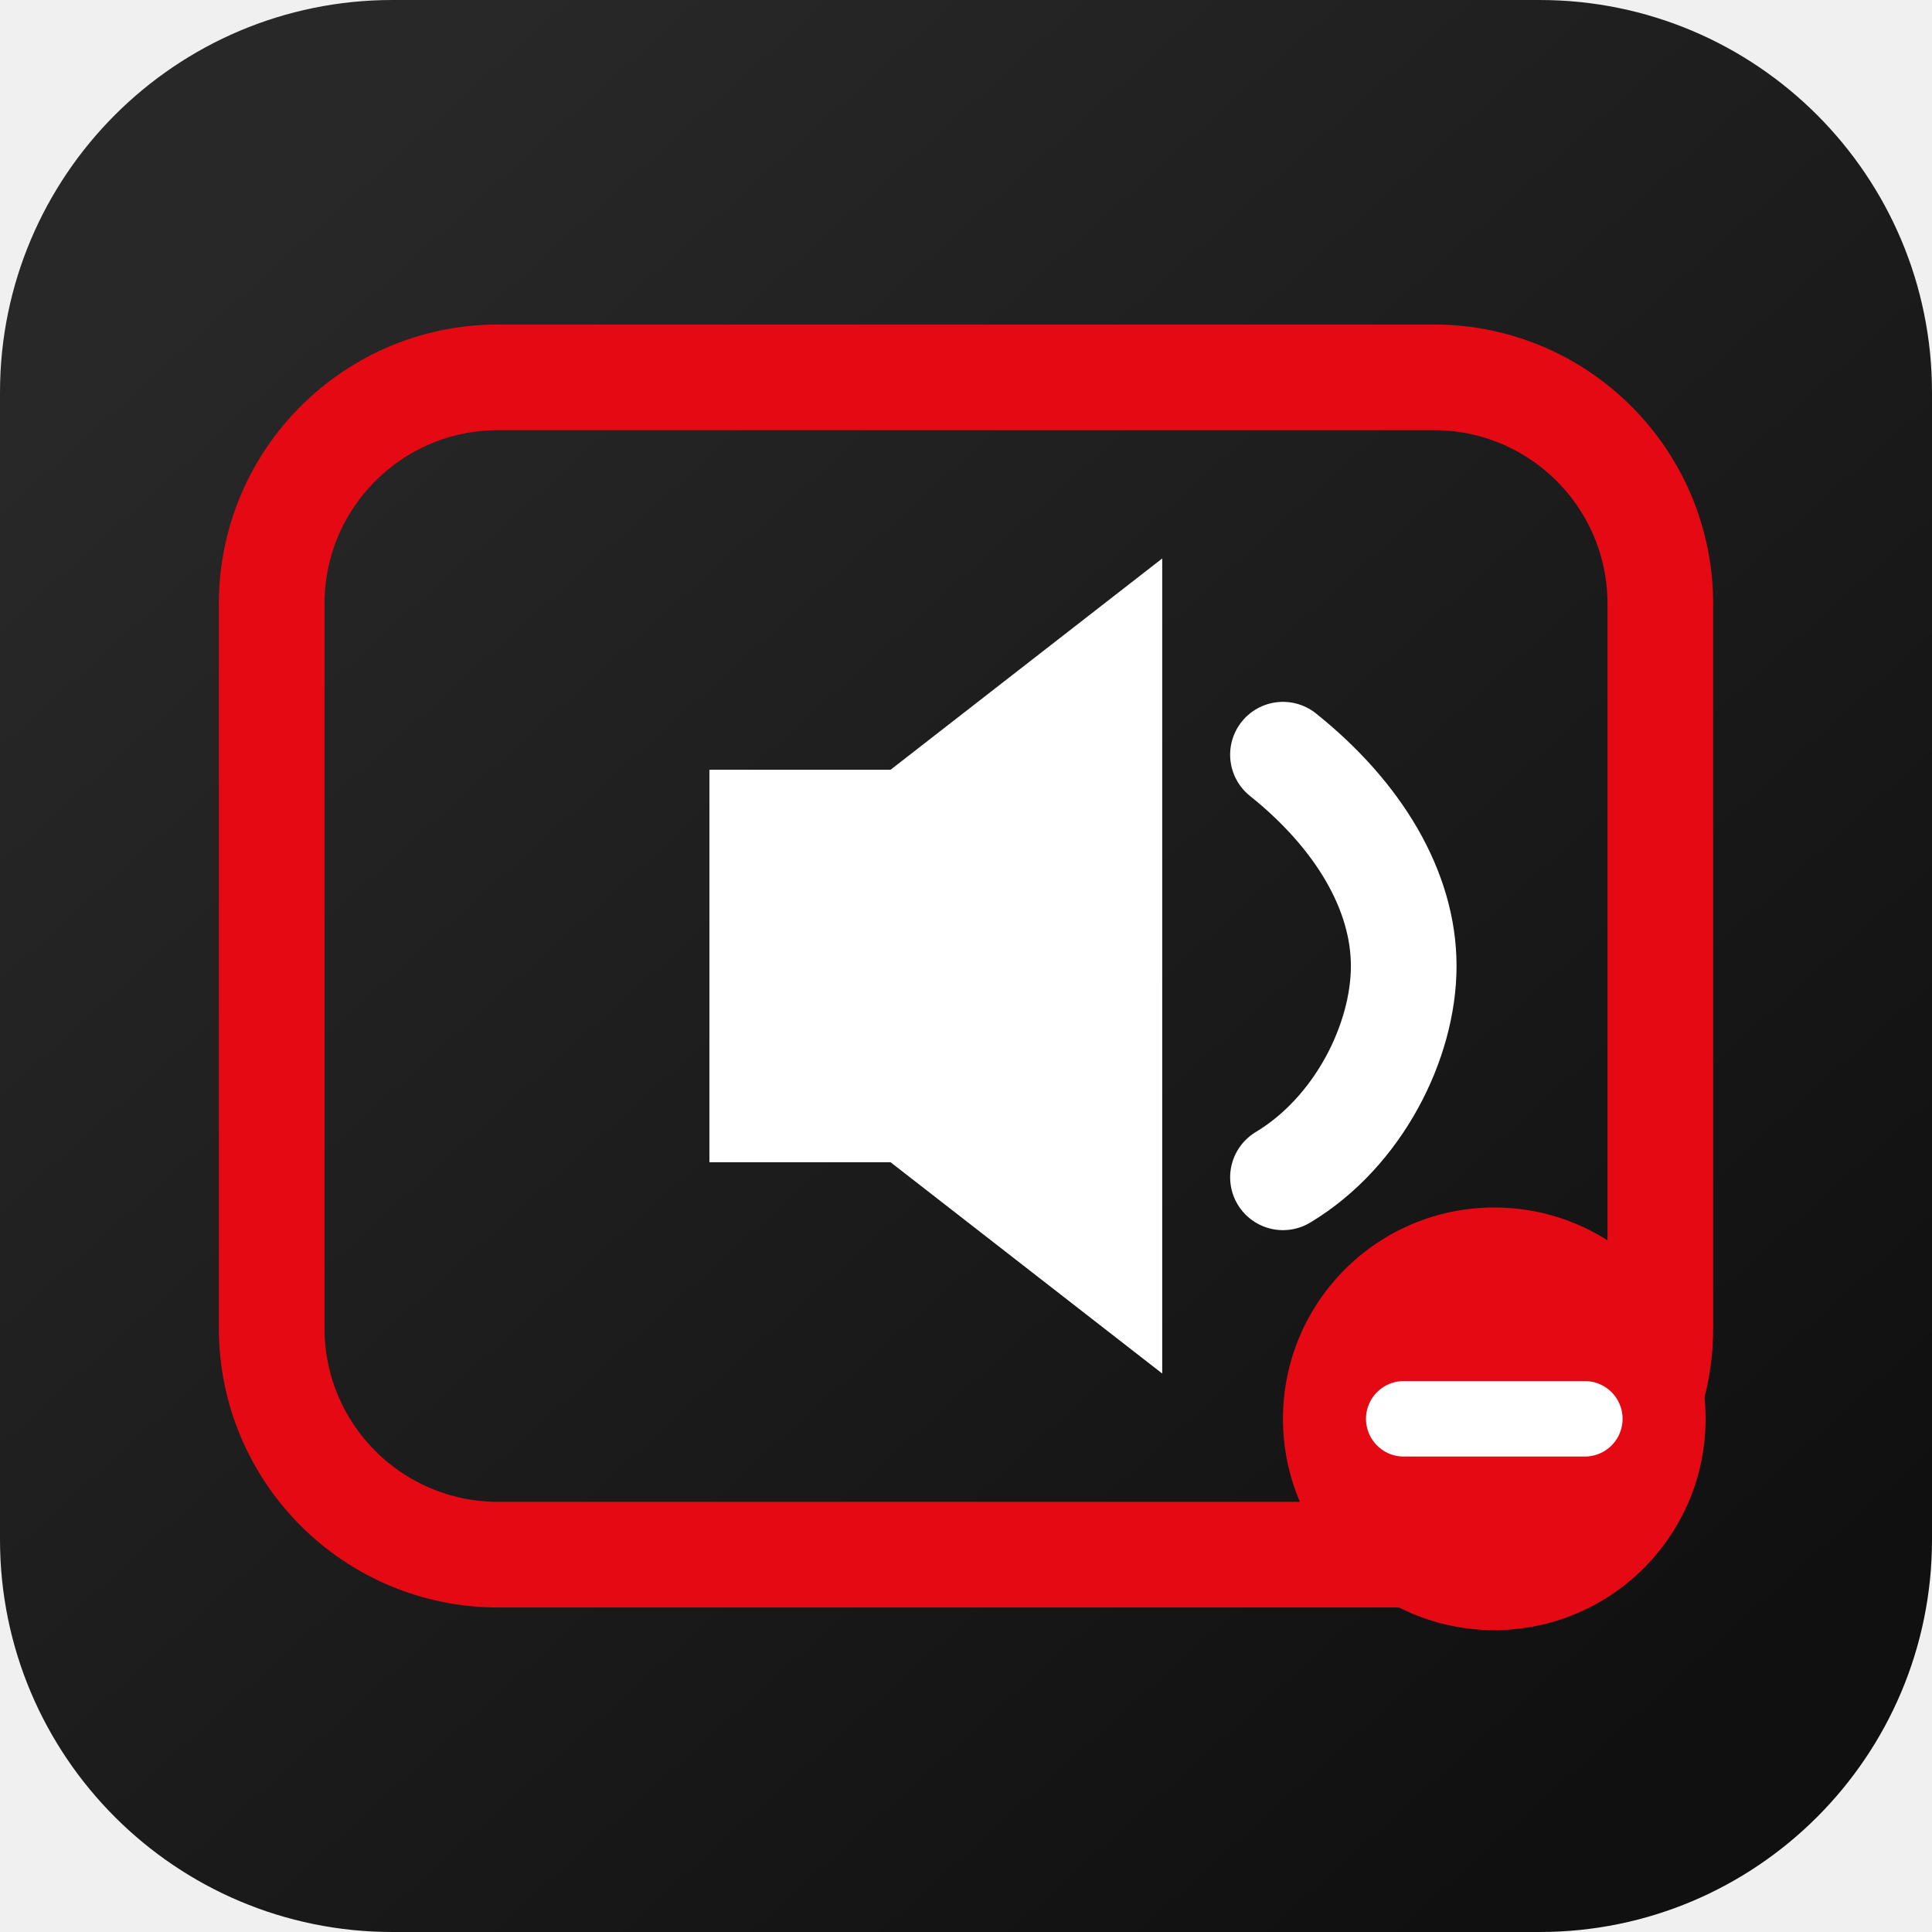
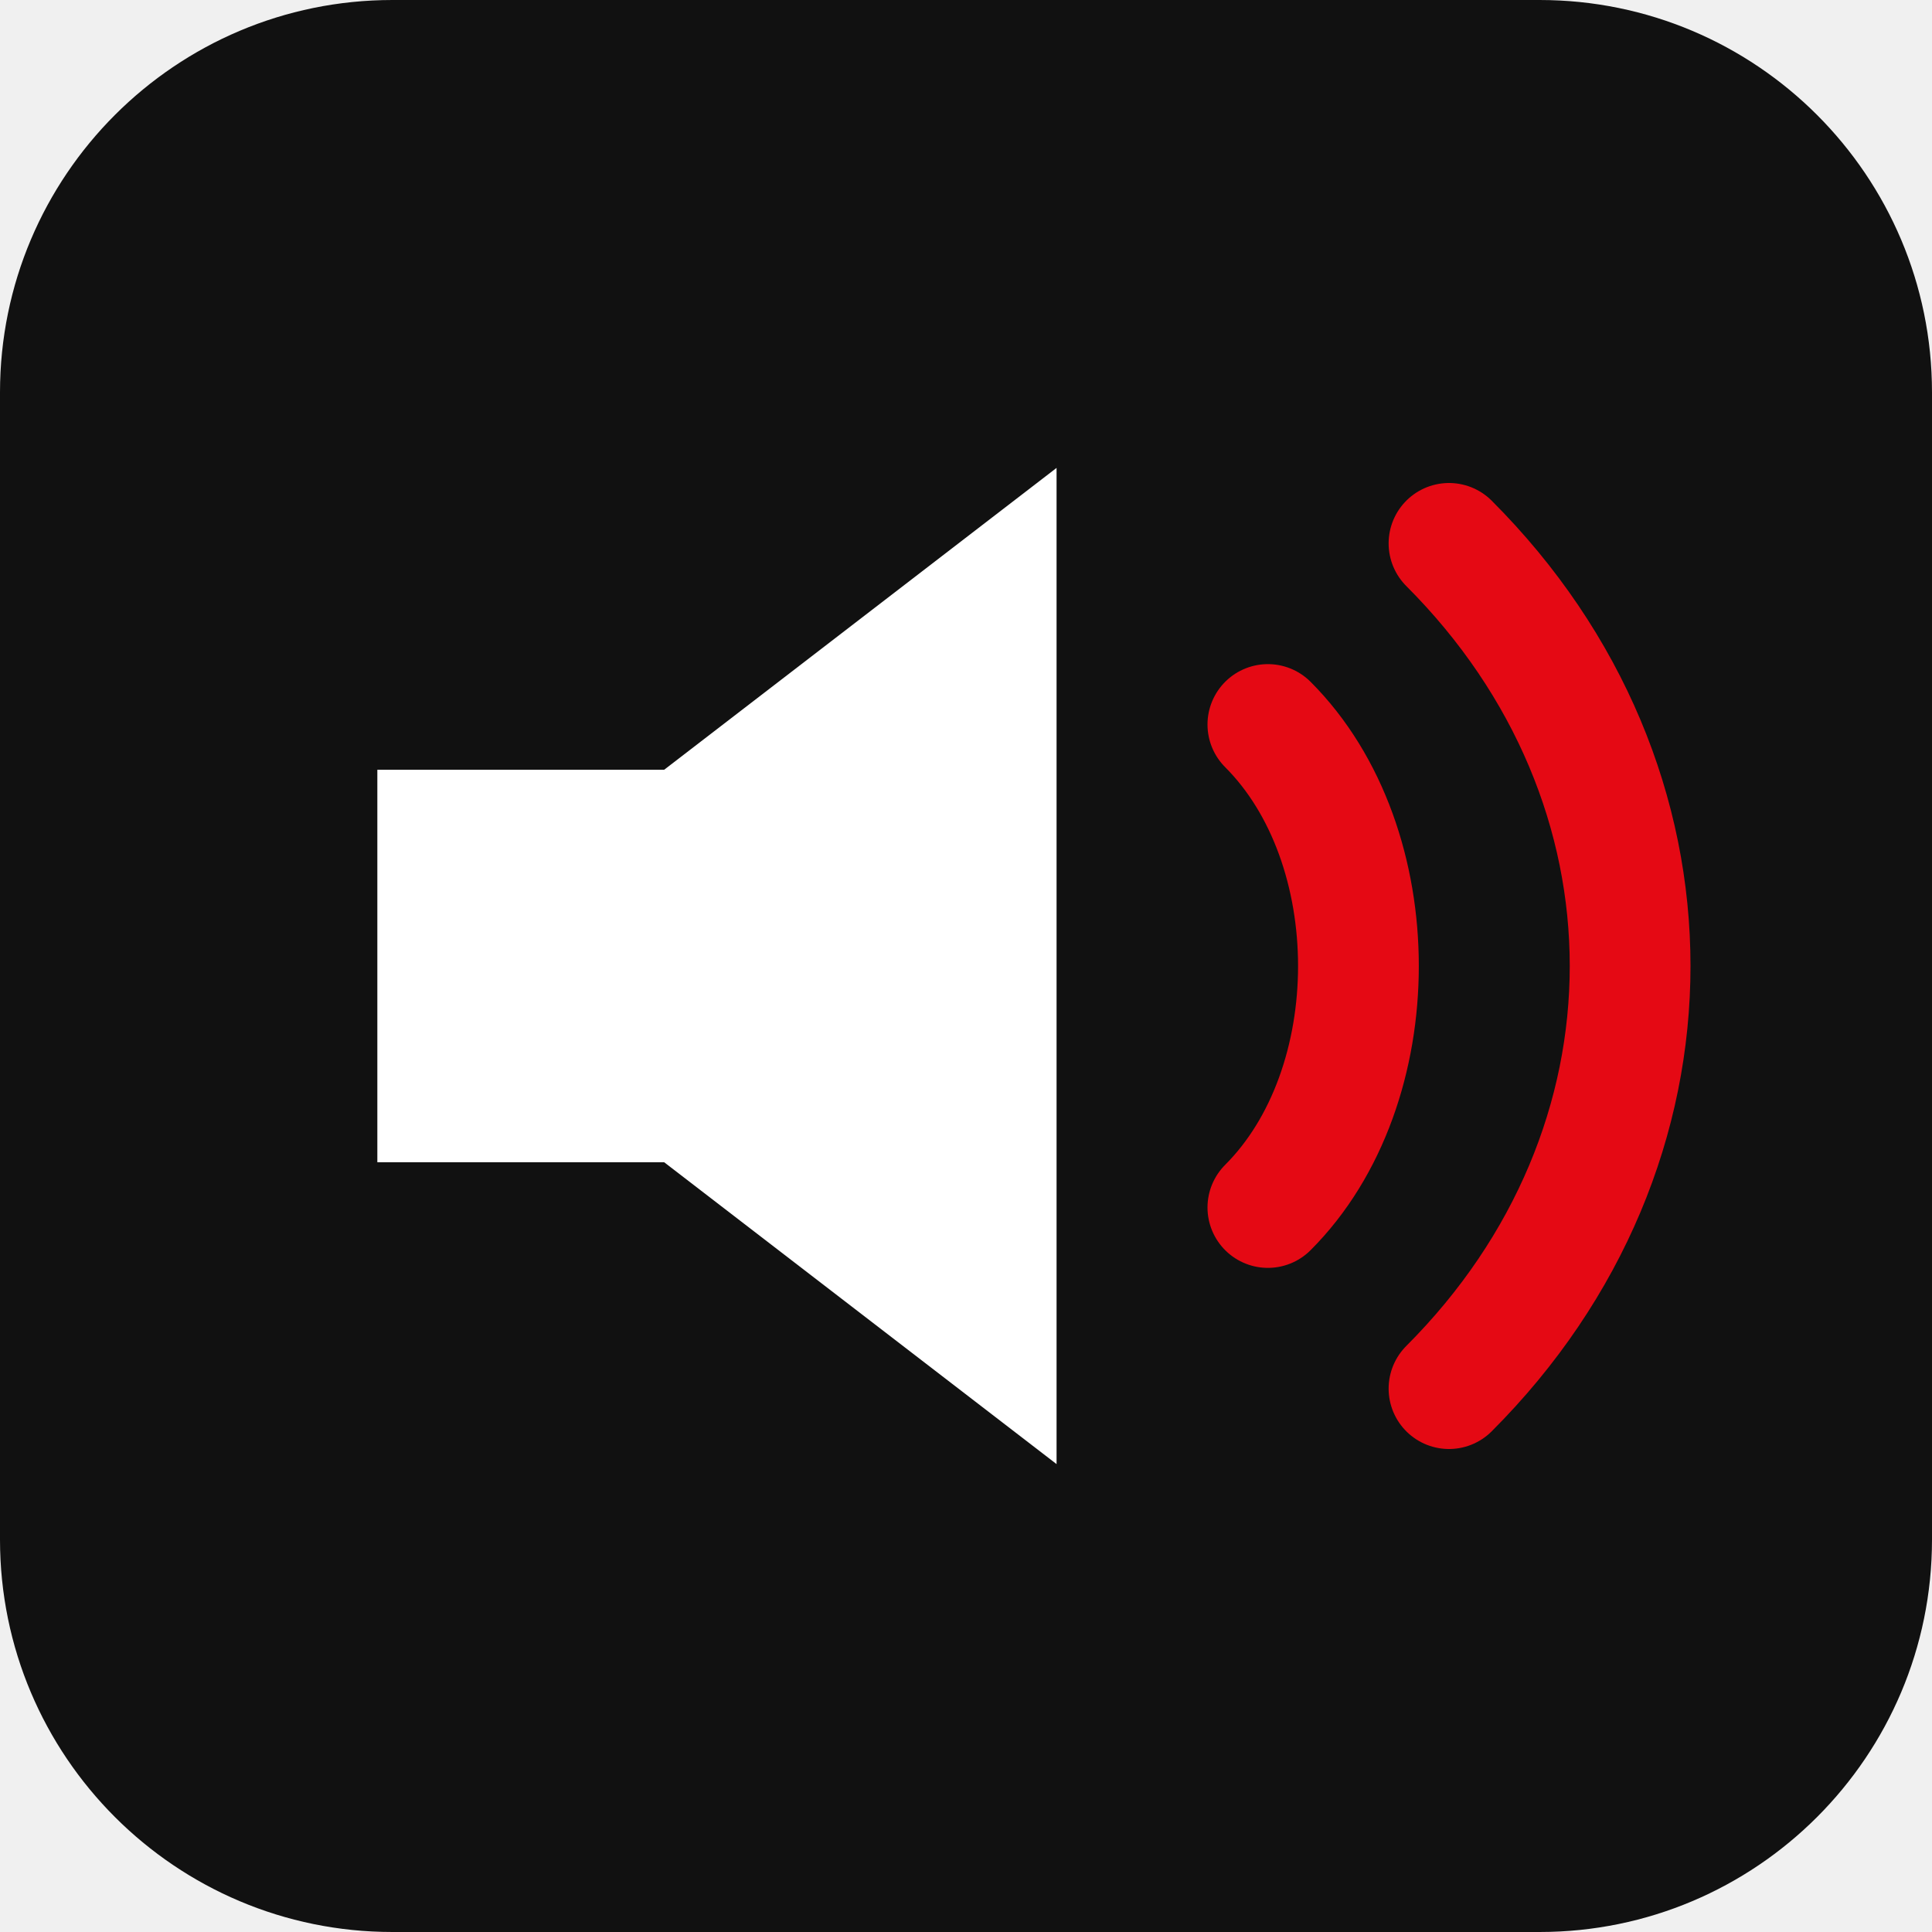
<svg xmlns="http://www.w3.org/2000/svg" width="128" height="128" viewBox="0 0 128 128">
-   <defs>
-     <linearGradient id="bg" x1="18" y1="14" x2="110" y2="116" gradientUnits="userSpaceOnUse">
-       <stop stop-color="#282828" />
-       <stop offset="1" stop-color="#101010" />
-     </linearGradient>
-   </defs>
-   <rect width="128" height="128" rx="26" fill="url(#bg)" />
-   <rect x="18" y="25" width="92" height="78" rx="15" fill="none" stroke="#e50914" stroke-width="7" />
-   <path d="M47 51v26h12l18 14V37L59 51H47Z" fill="#fff" />
-   <path d="M85 50c5 4 8 9 8 14s-3 11-8 14" fill="none" stroke="#fff" stroke-width="7" stroke-linecap="round" />
-   <circle cx="99" cy="94" r="14" fill="#e50914" />
-   <path d="M93 94h12" stroke="#fff" stroke-width="5" stroke-linecap="round" />
+   <rect width="128" height="128" rx="26" fill="#111111" />
+   <path d="M25 51h19l26-20v66L44 77H25V51Z" fill="#ffffff" />
+   <path d="M84 48c8 8 8 24 0 32" fill="none" stroke="#e50914" stroke-width="8" stroke-linecap="round" />
+   <path d="M96 36c16 16 16 40 0 56" fill="none" stroke="#e50914" stroke-width="8" stroke-linecap="round" />
</svg>
